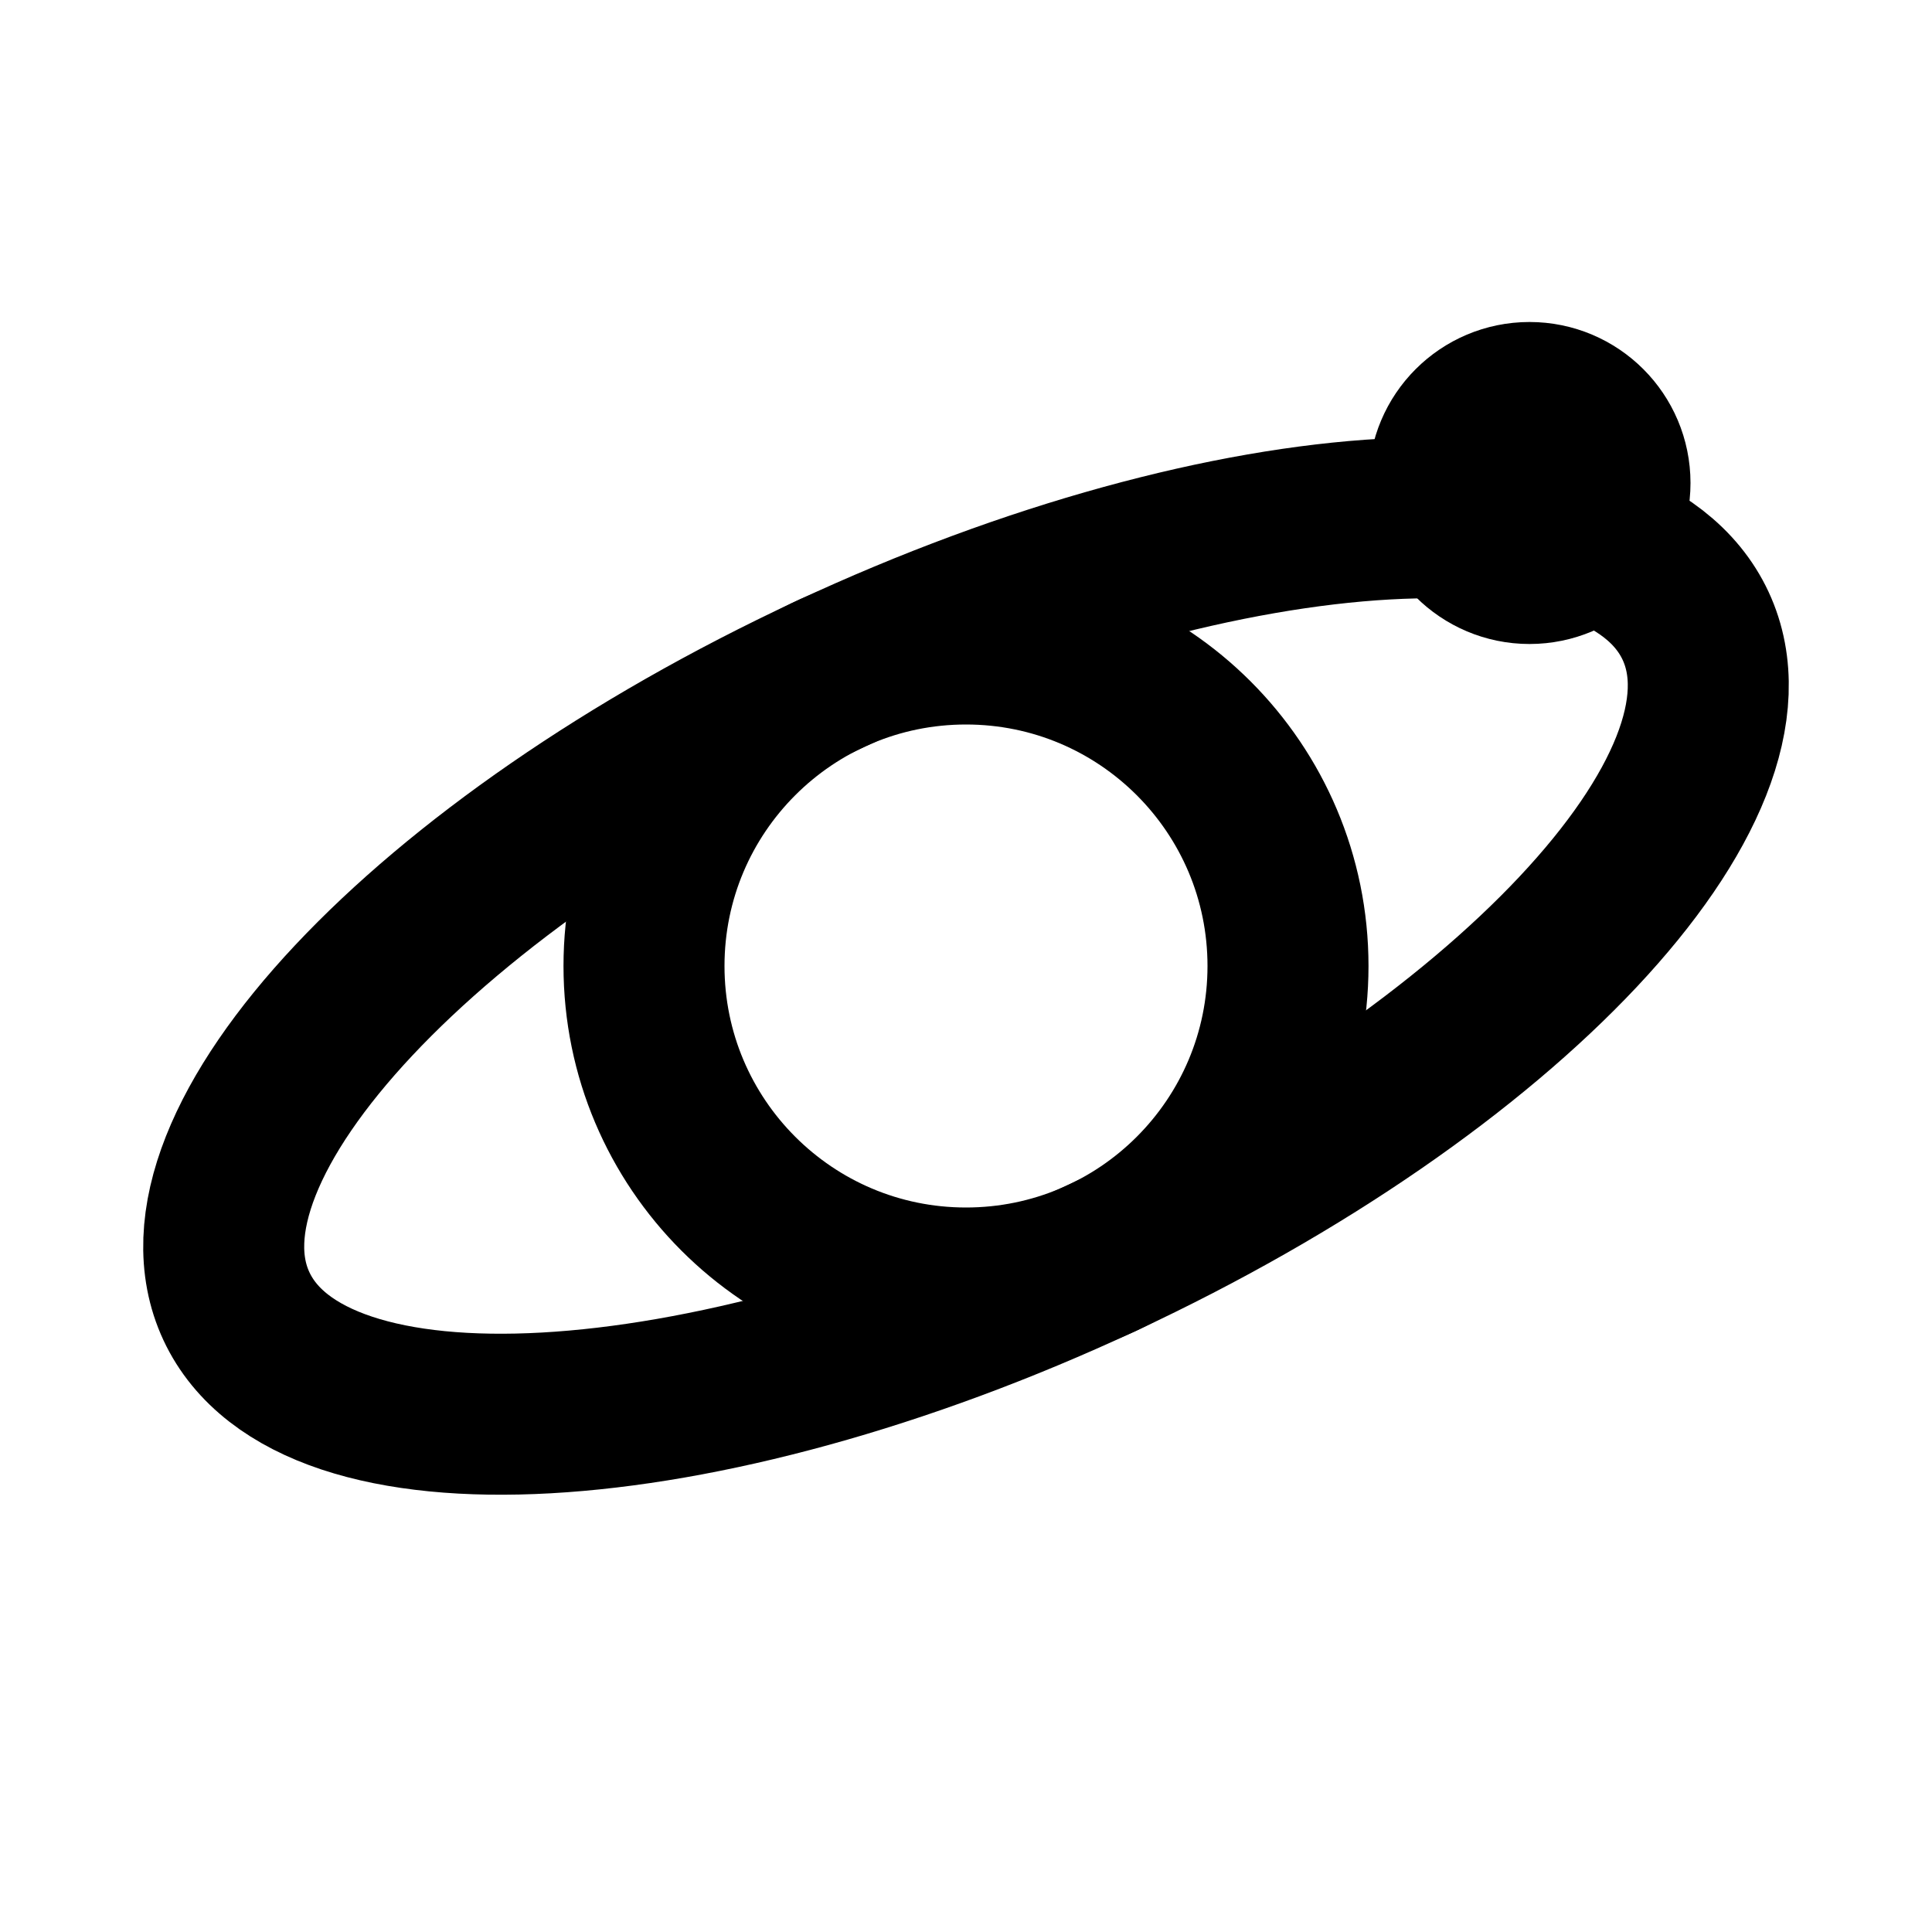
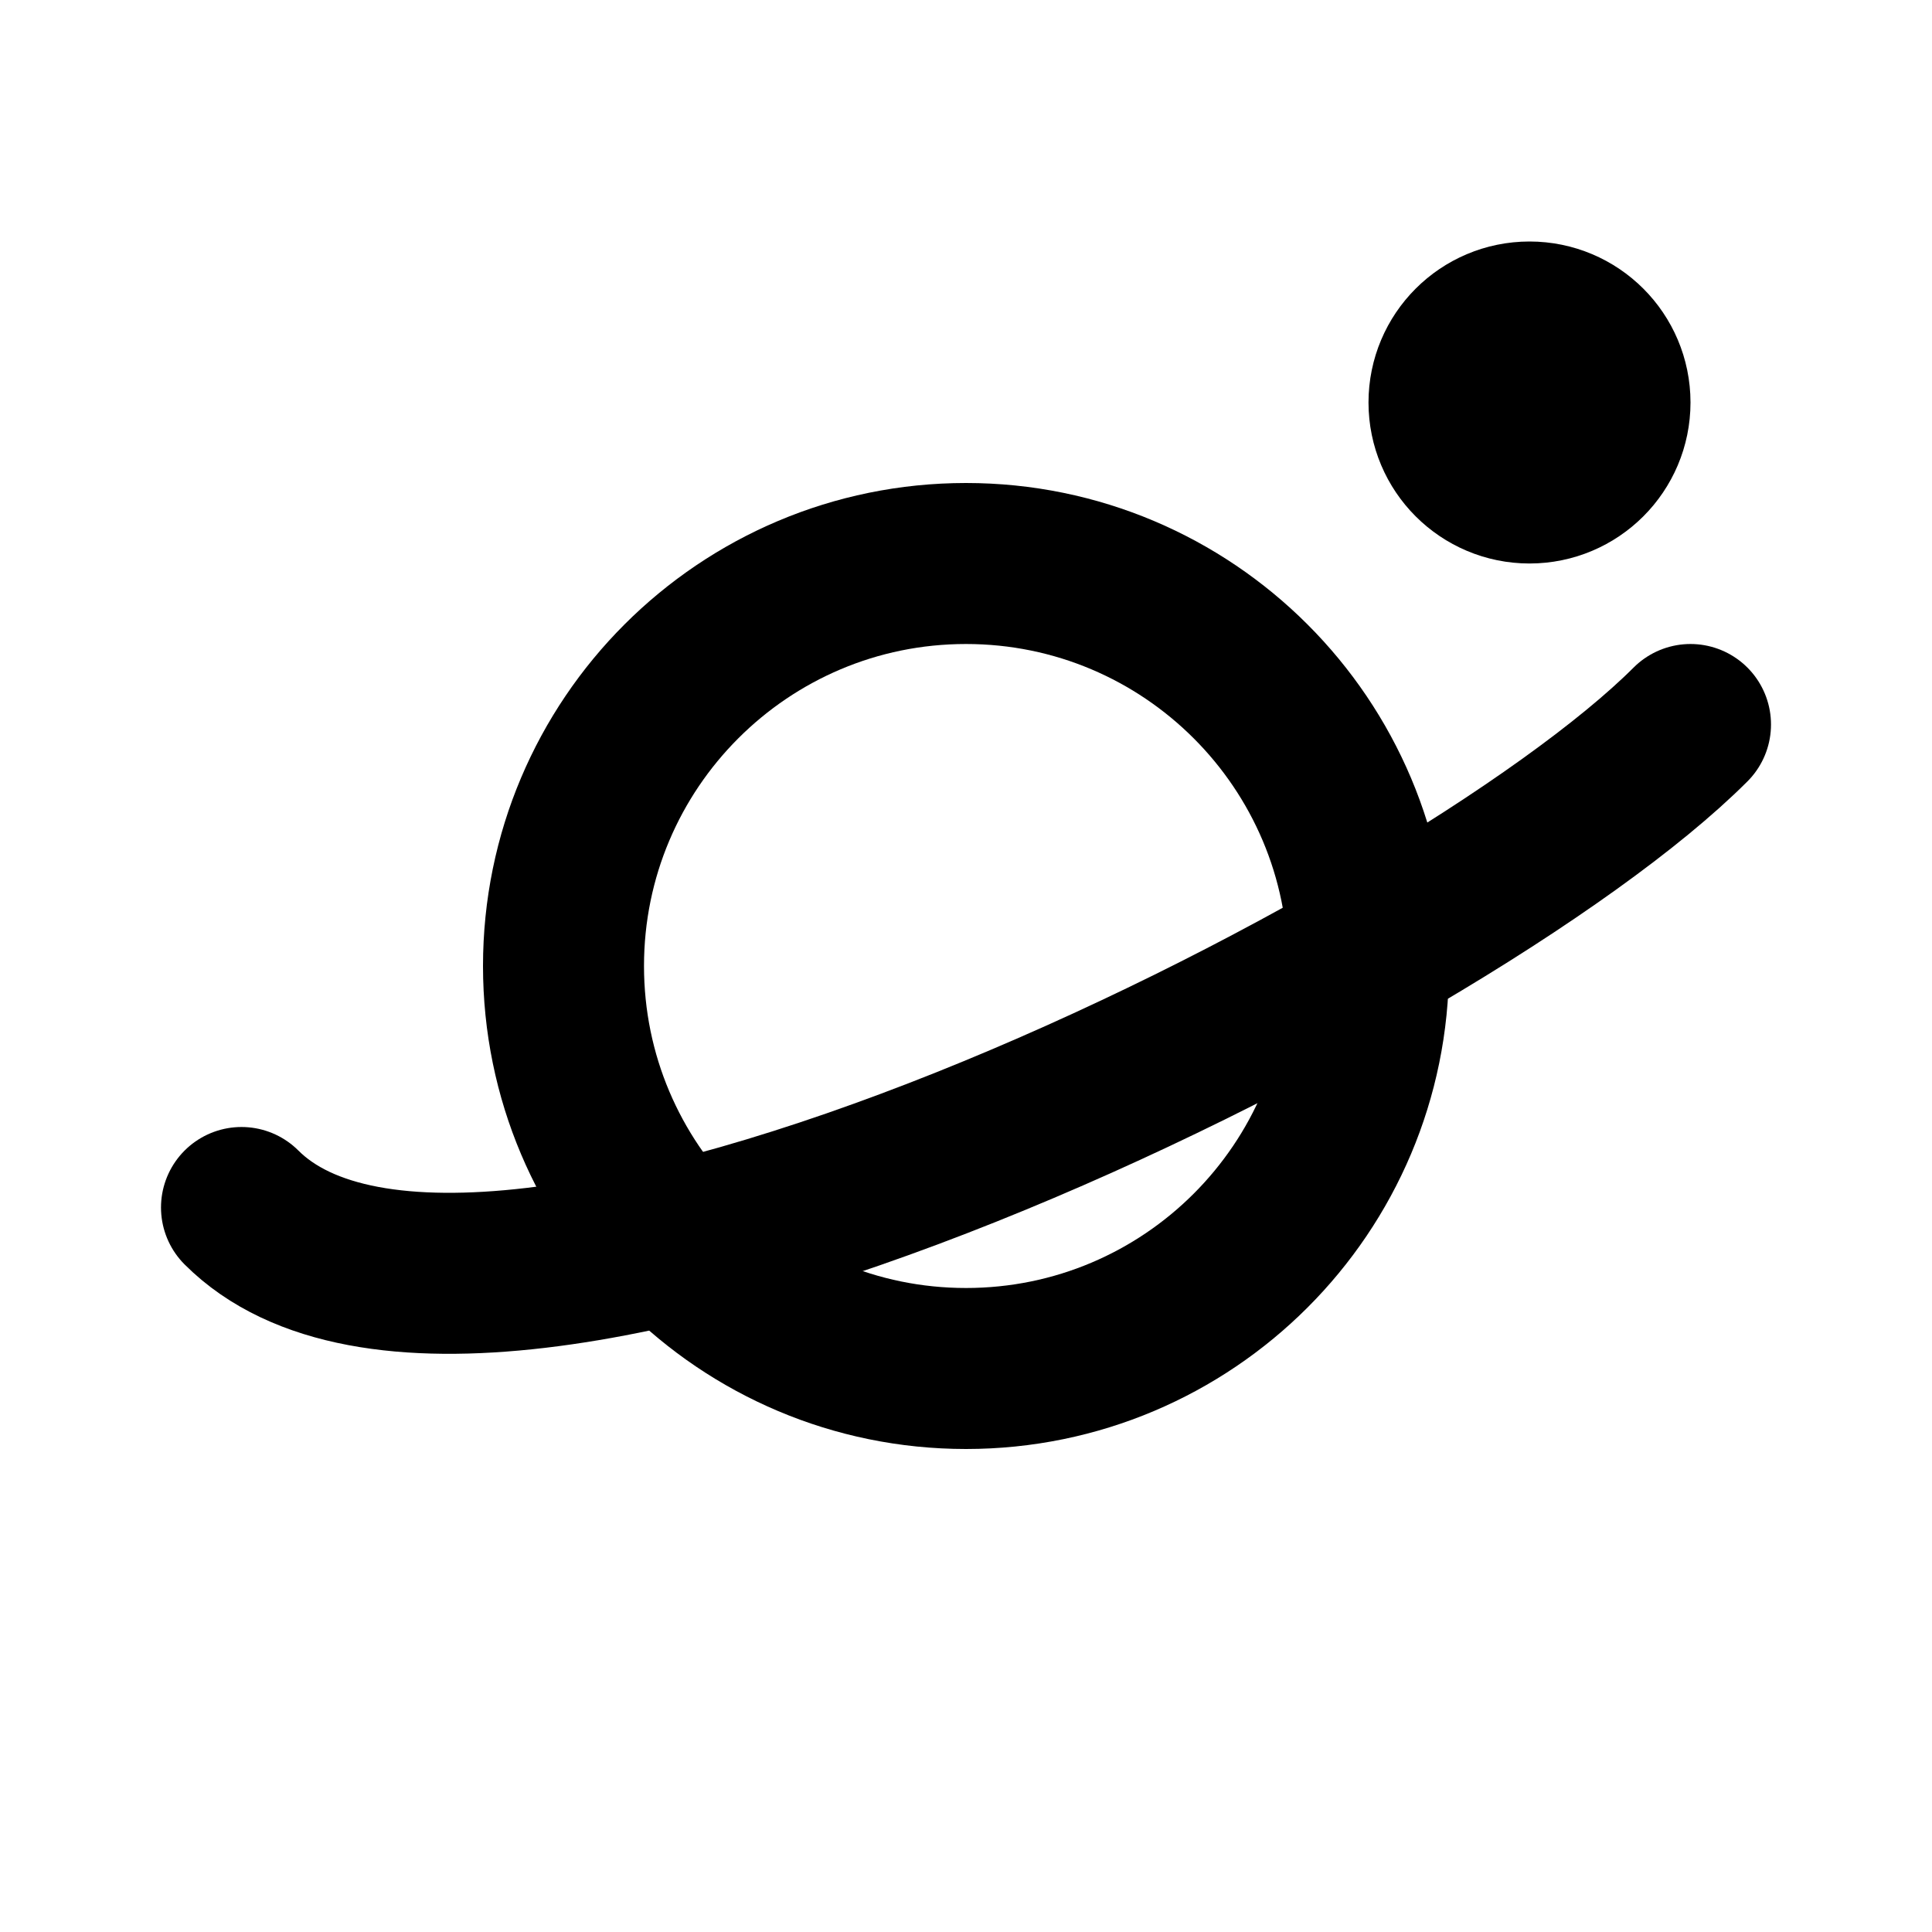
<svg xmlns="http://www.w3.org/2000/svg" viewBox="0 0 24 24" fill="none" stroke="currentColor" stroke-width="2" stroke-linecap="round" stroke-linejoin="round">
-   <circle cx="12" cy="12" r="4" />
-   <ellipse cx="12" cy="12" rx="10" ry="4" transform="rotate(-25 12 12)" />
-   <circle cx="19" cy="6" r="1" />
+   <circle cx="12" cy="12" r="5" />
+   <path d="M3 15c3 3 15-3 18-6" />
+   <circle cx="19" cy="5" r="1" />
</svg>
